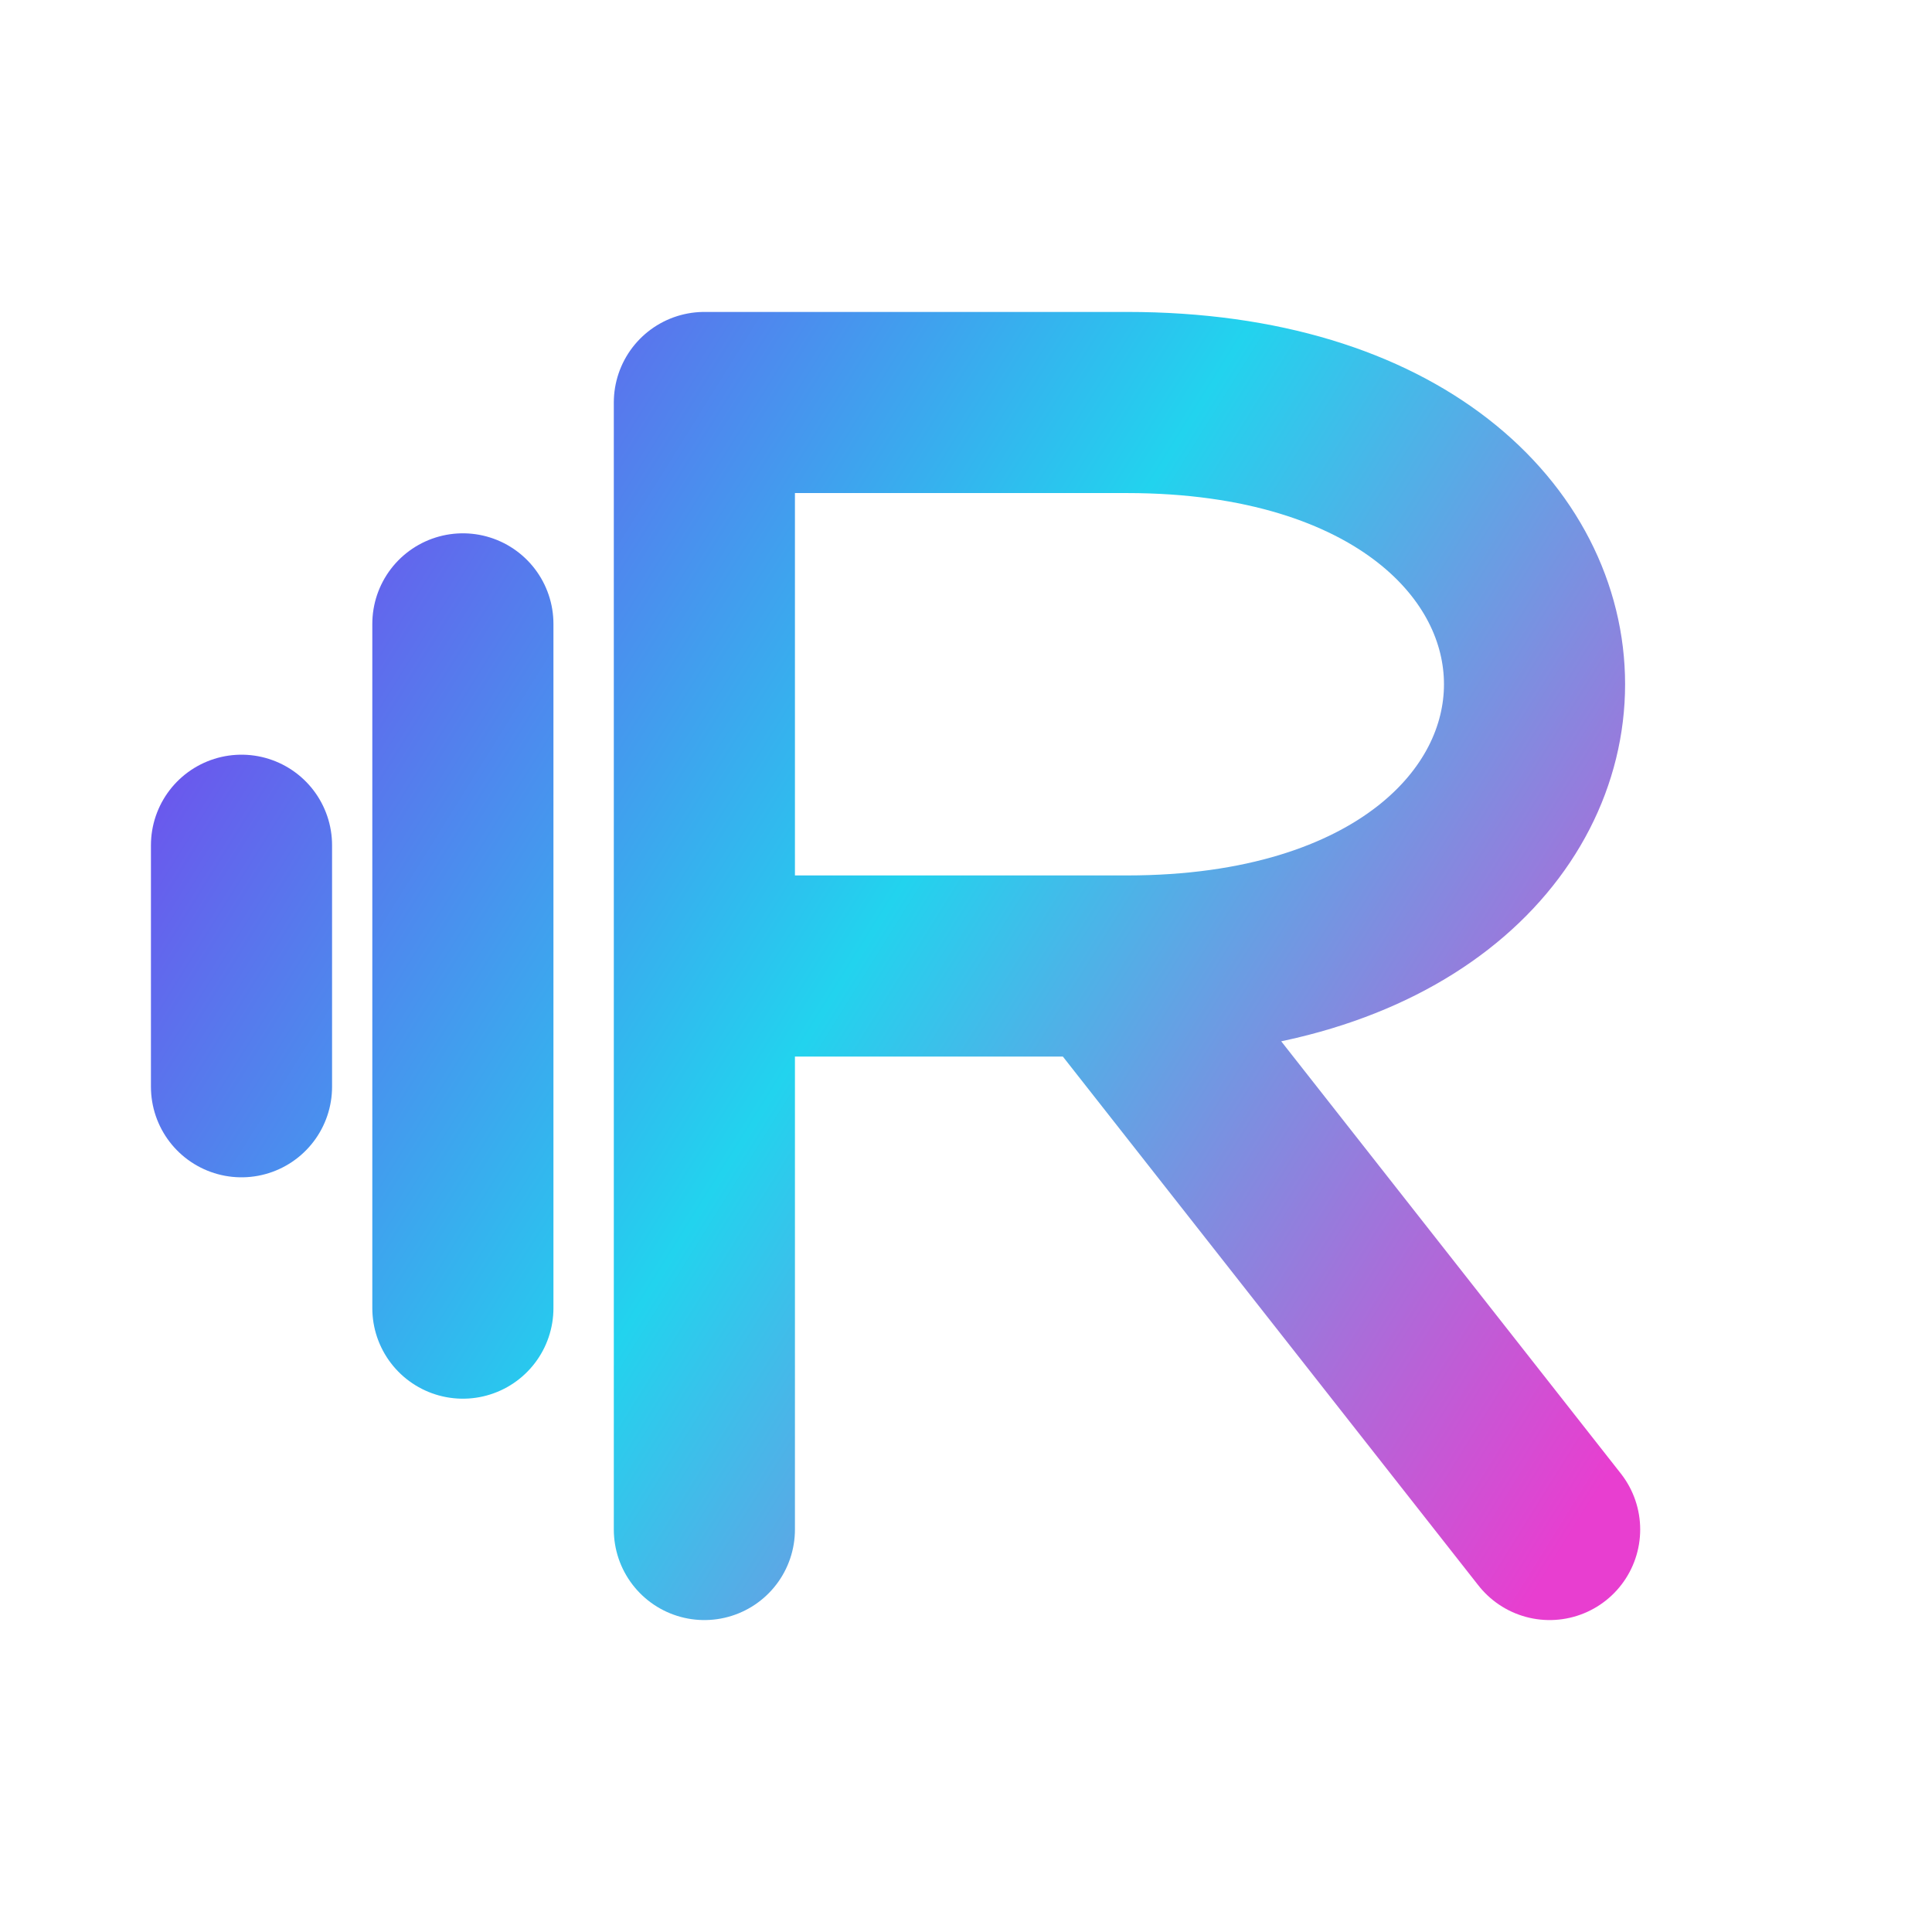
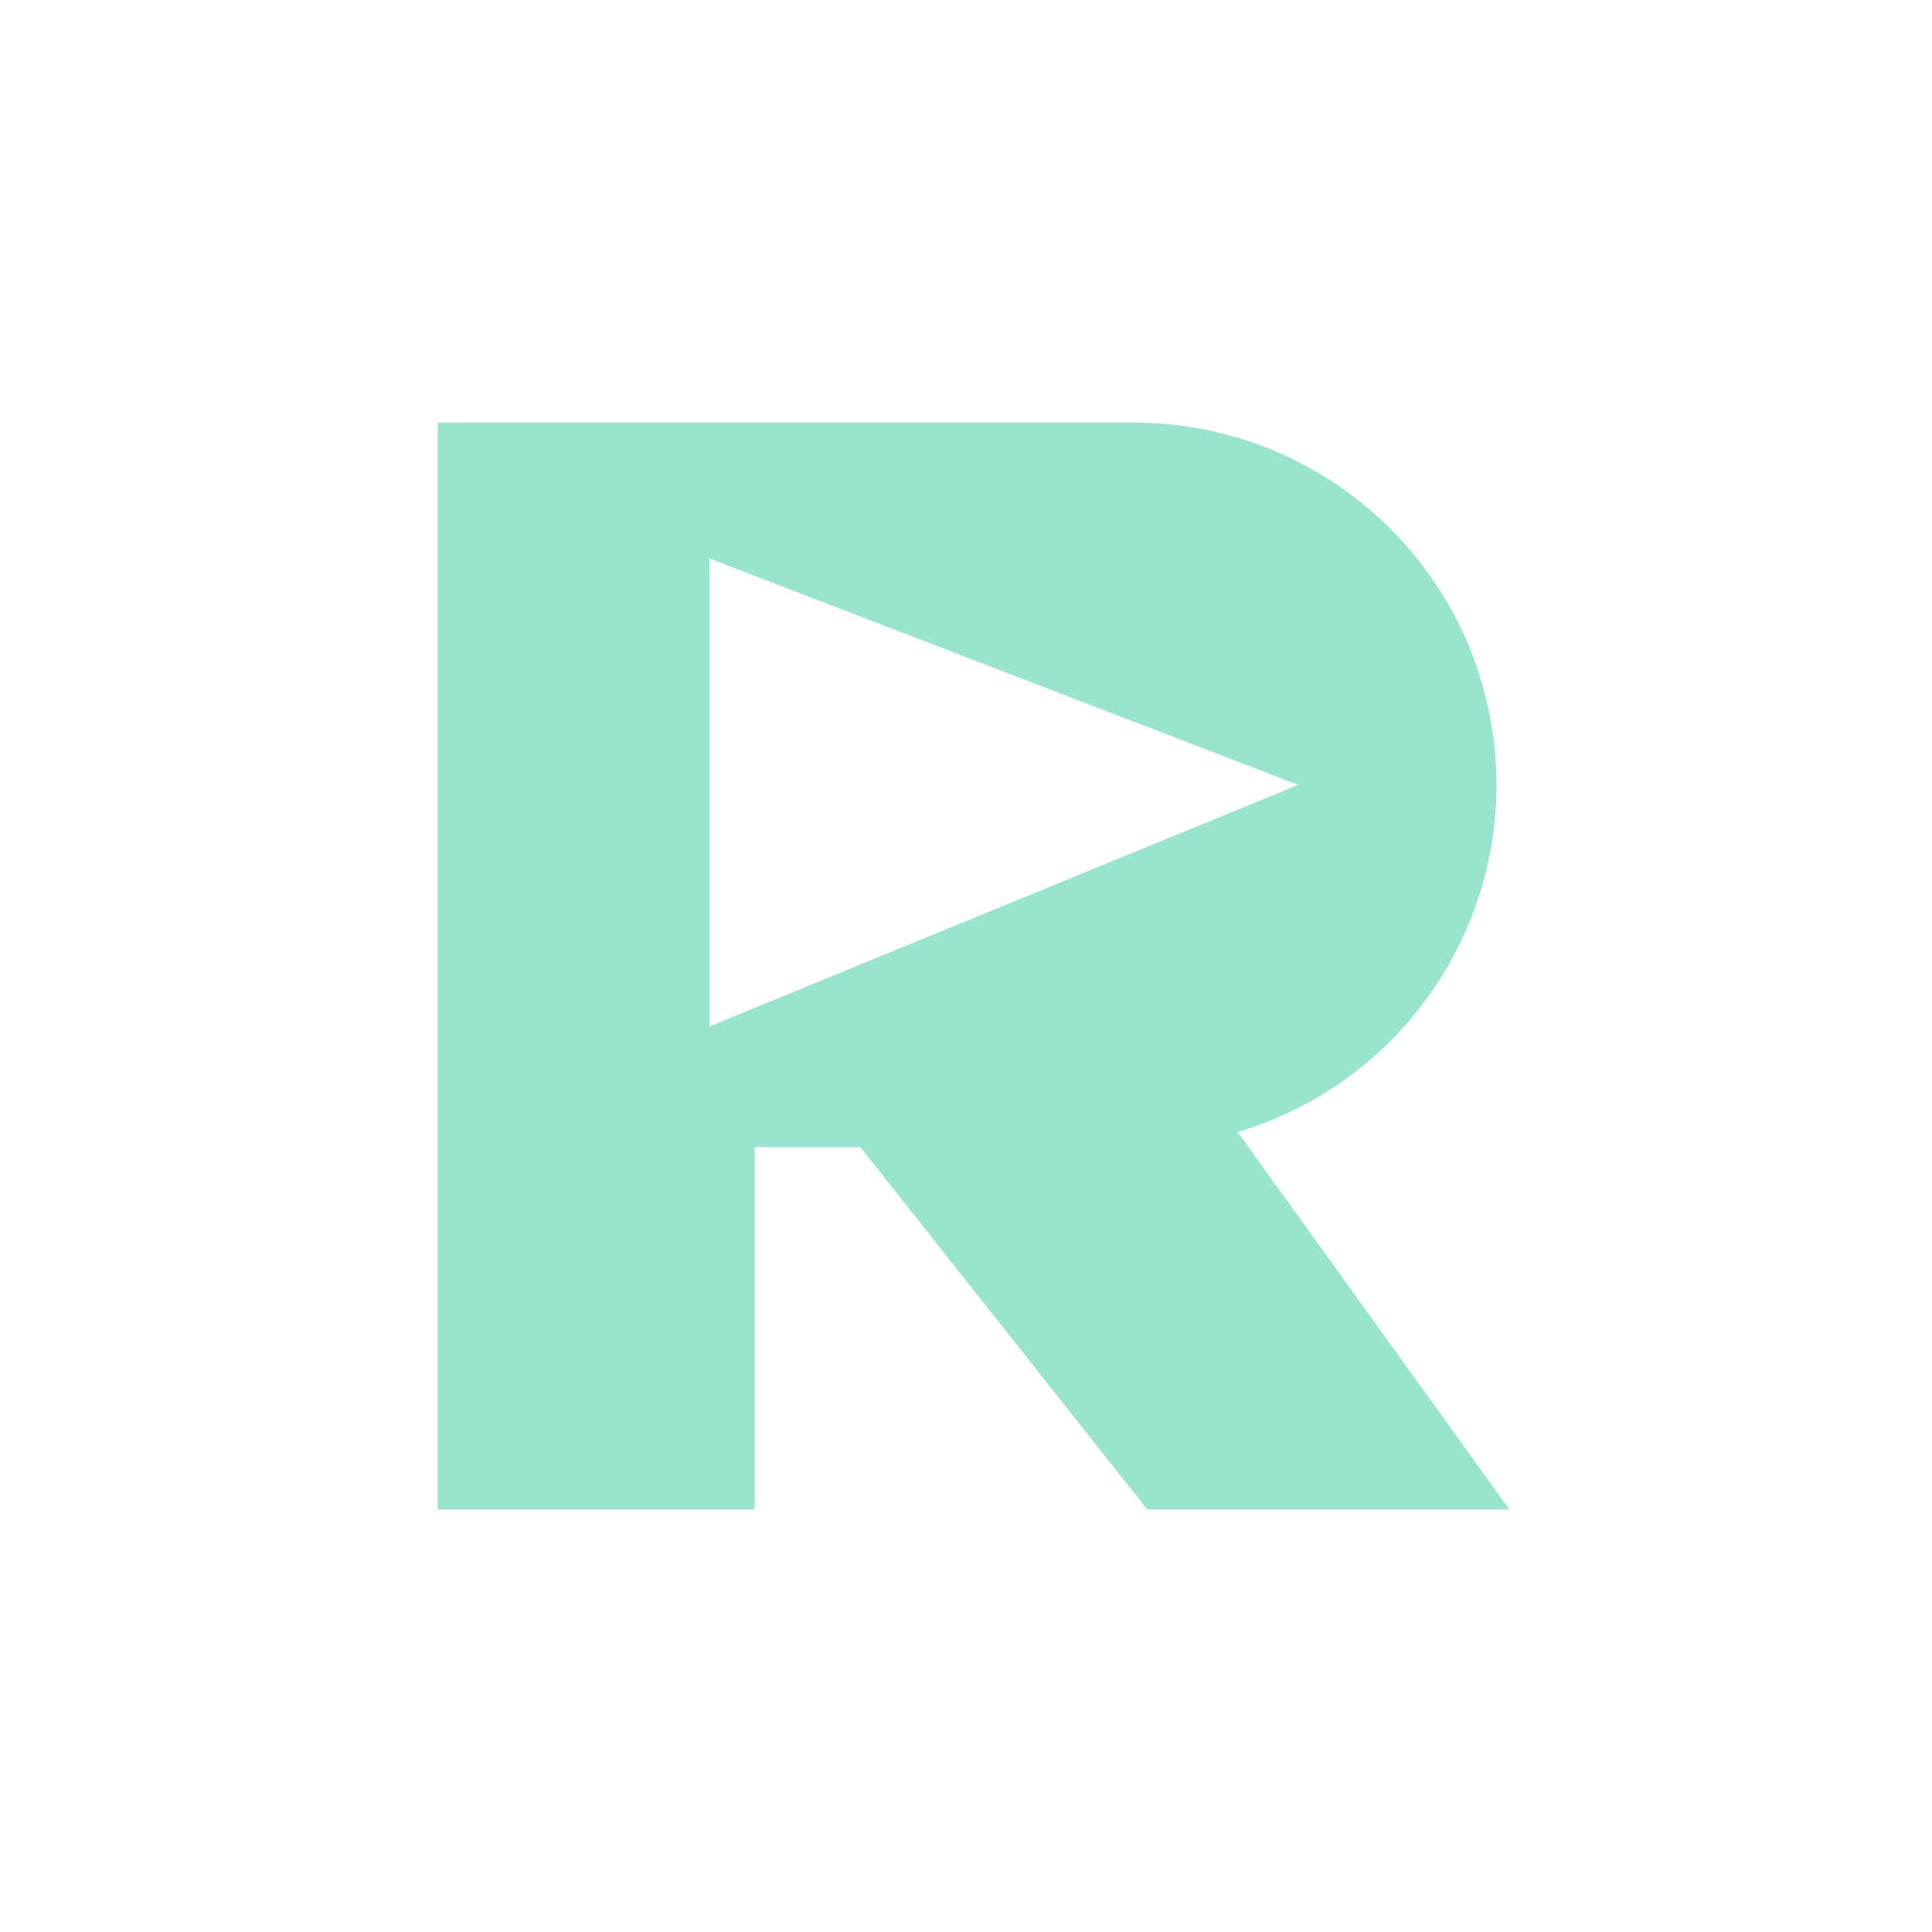
- <svg xmlns="http://www.w3.org/2000/svg" viewBox="0 0 96 96" fill="none">
-   <defs>
-     <linearGradient id="resonance" x1="8" y1="24" x2="82" y2="70" gradientUnits="userSpaceOnUse">
-       <stop stop-color="#7C3AED" />
-       <stop offset=".48" stop-color="#22D3EE" />
-       <stop offset="1" stop-color="#E83ED0" />
-     </linearGradient>
-   </defs>
-   <g stroke="url(#resonance)" stroke-width="9" stroke-linecap="round" stroke-linejoin="round">
-     <path d="M12 42V54 M23 31V65" />
-     <path d="M35 76V20H56C83 20 83 48 56 48H35 M55 48L77 76" />
-   </g>
+ <svg xmlns="http://www.w3.org/2000/svg" viewBox="0 0 96 96">
+   <path fill="#9BE3D1" fill-rule="evenodd" transform="scale(.75)" d="M29 100V28h46a24 24 0 0 1 7 47l18 25H76L57 76h-7v24Z M47 37l39 15-39 16Z" />
</svg>
